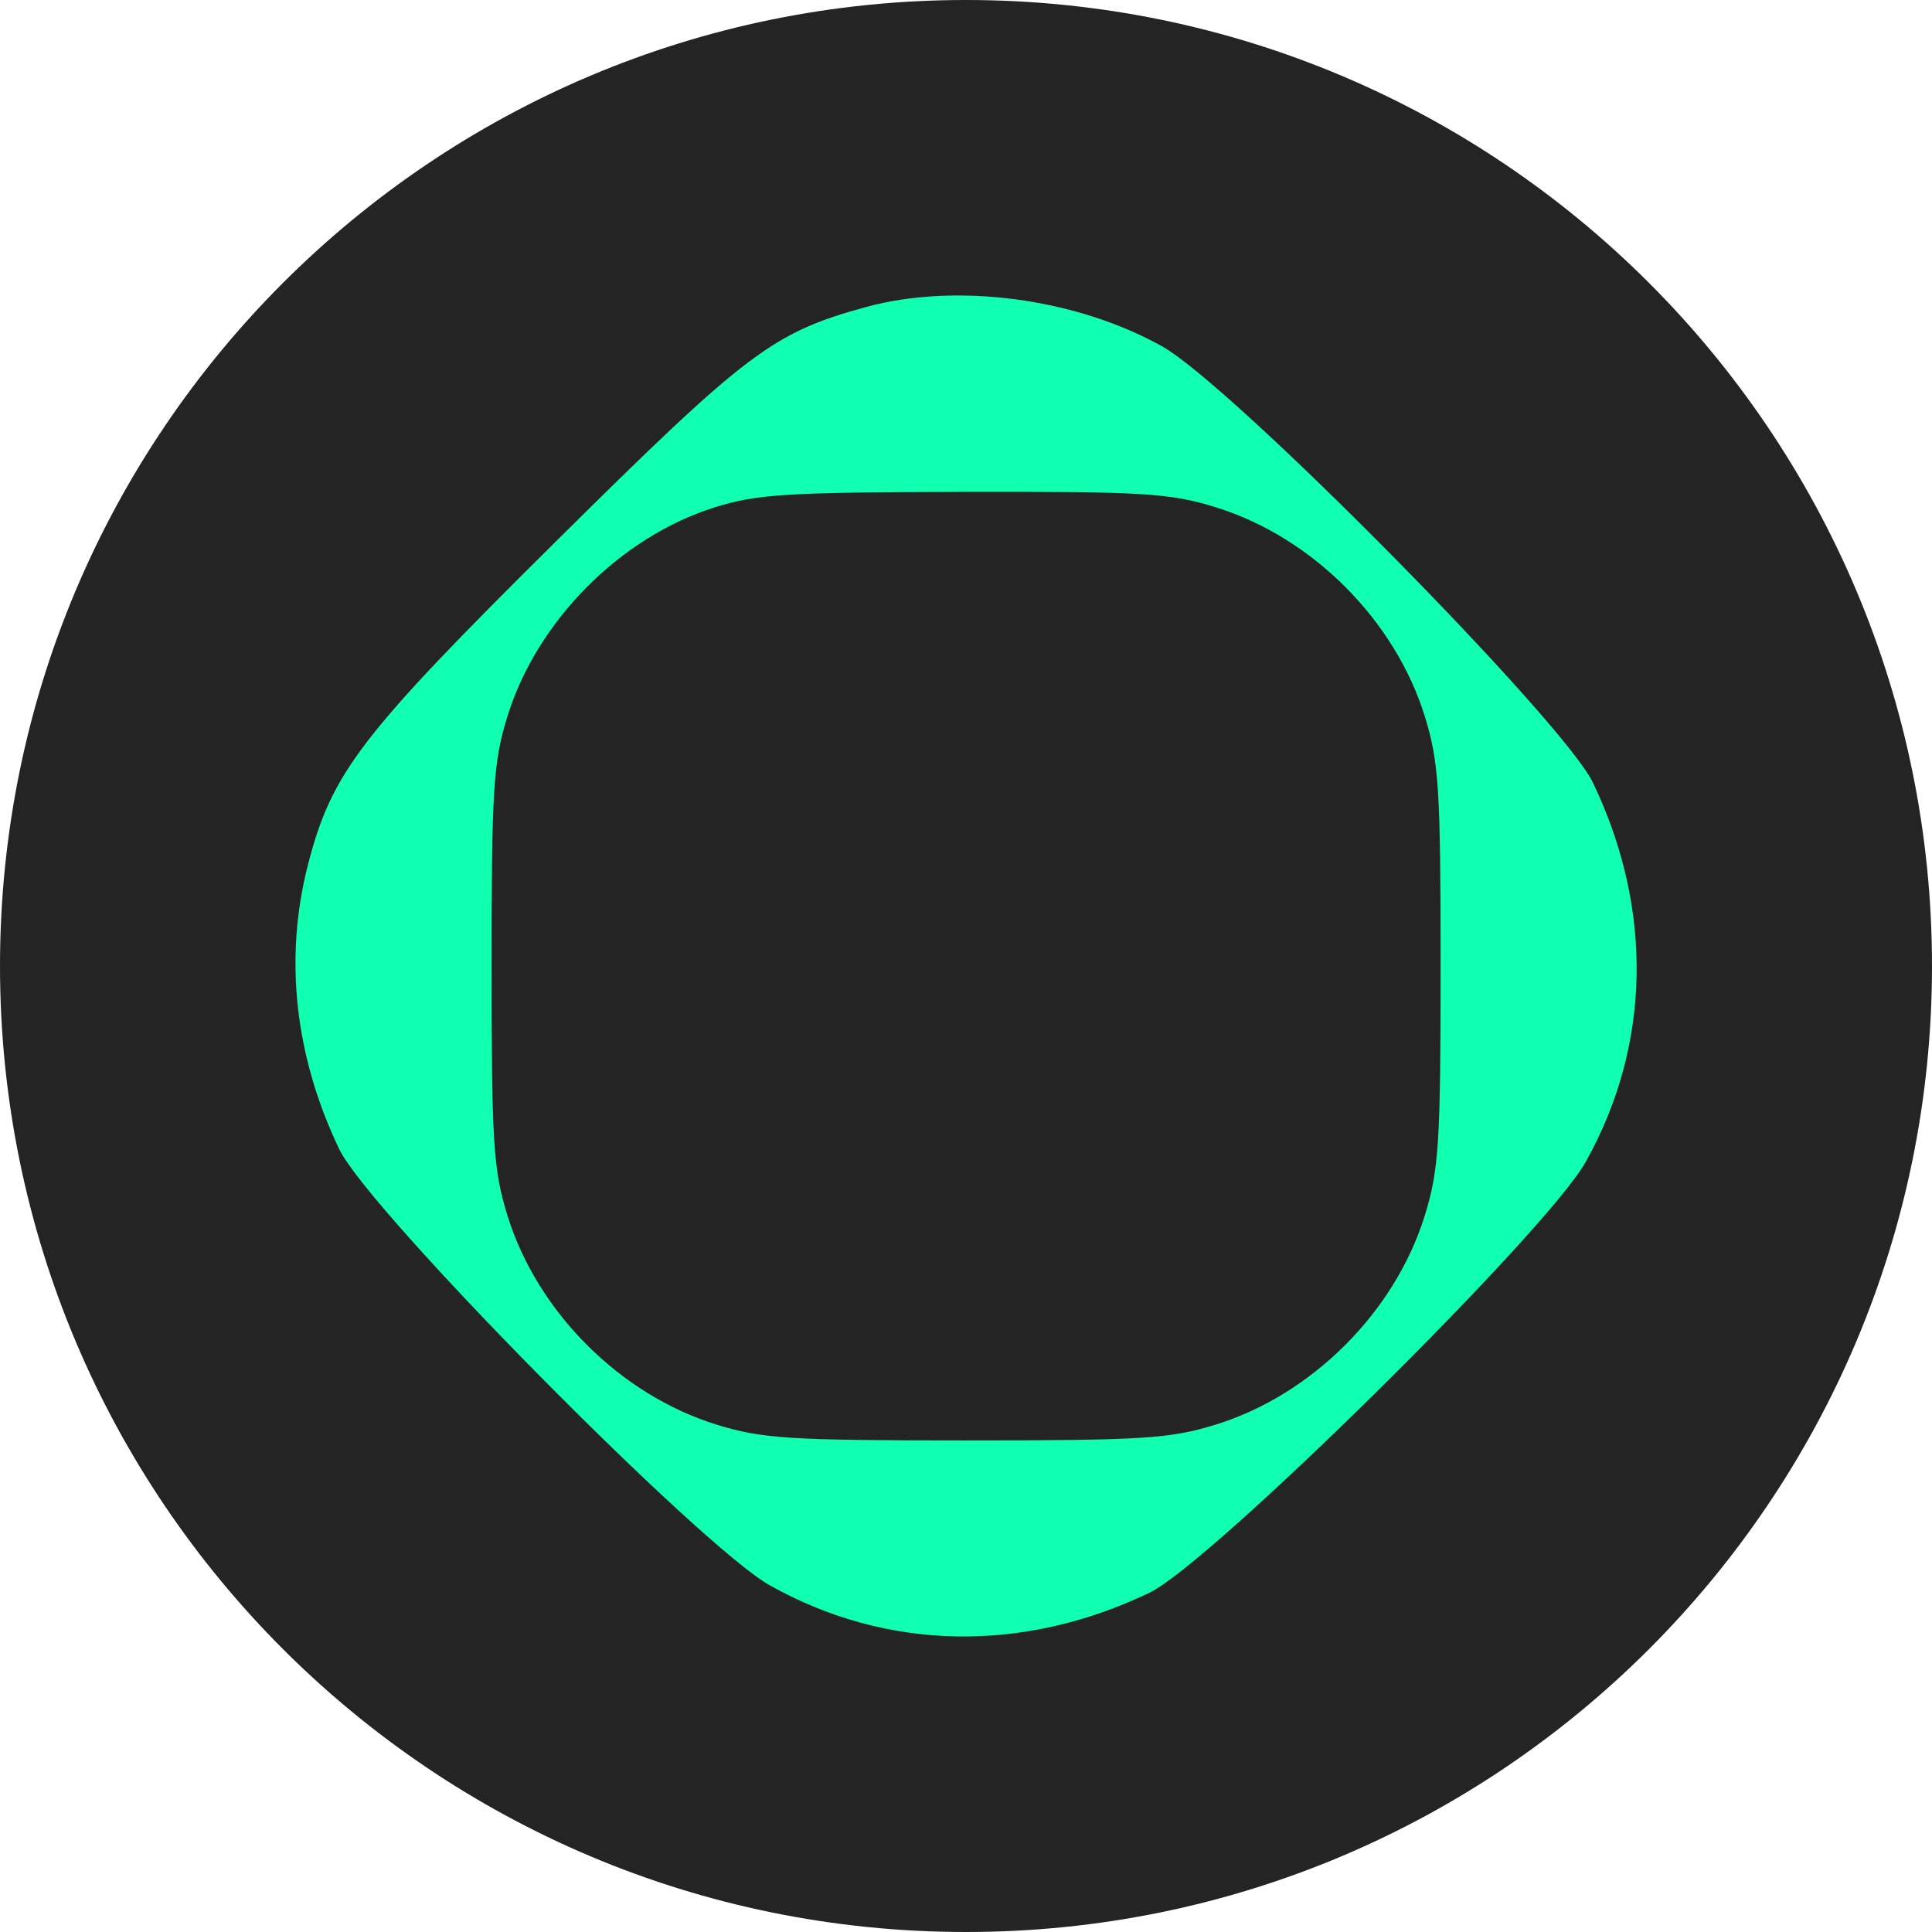
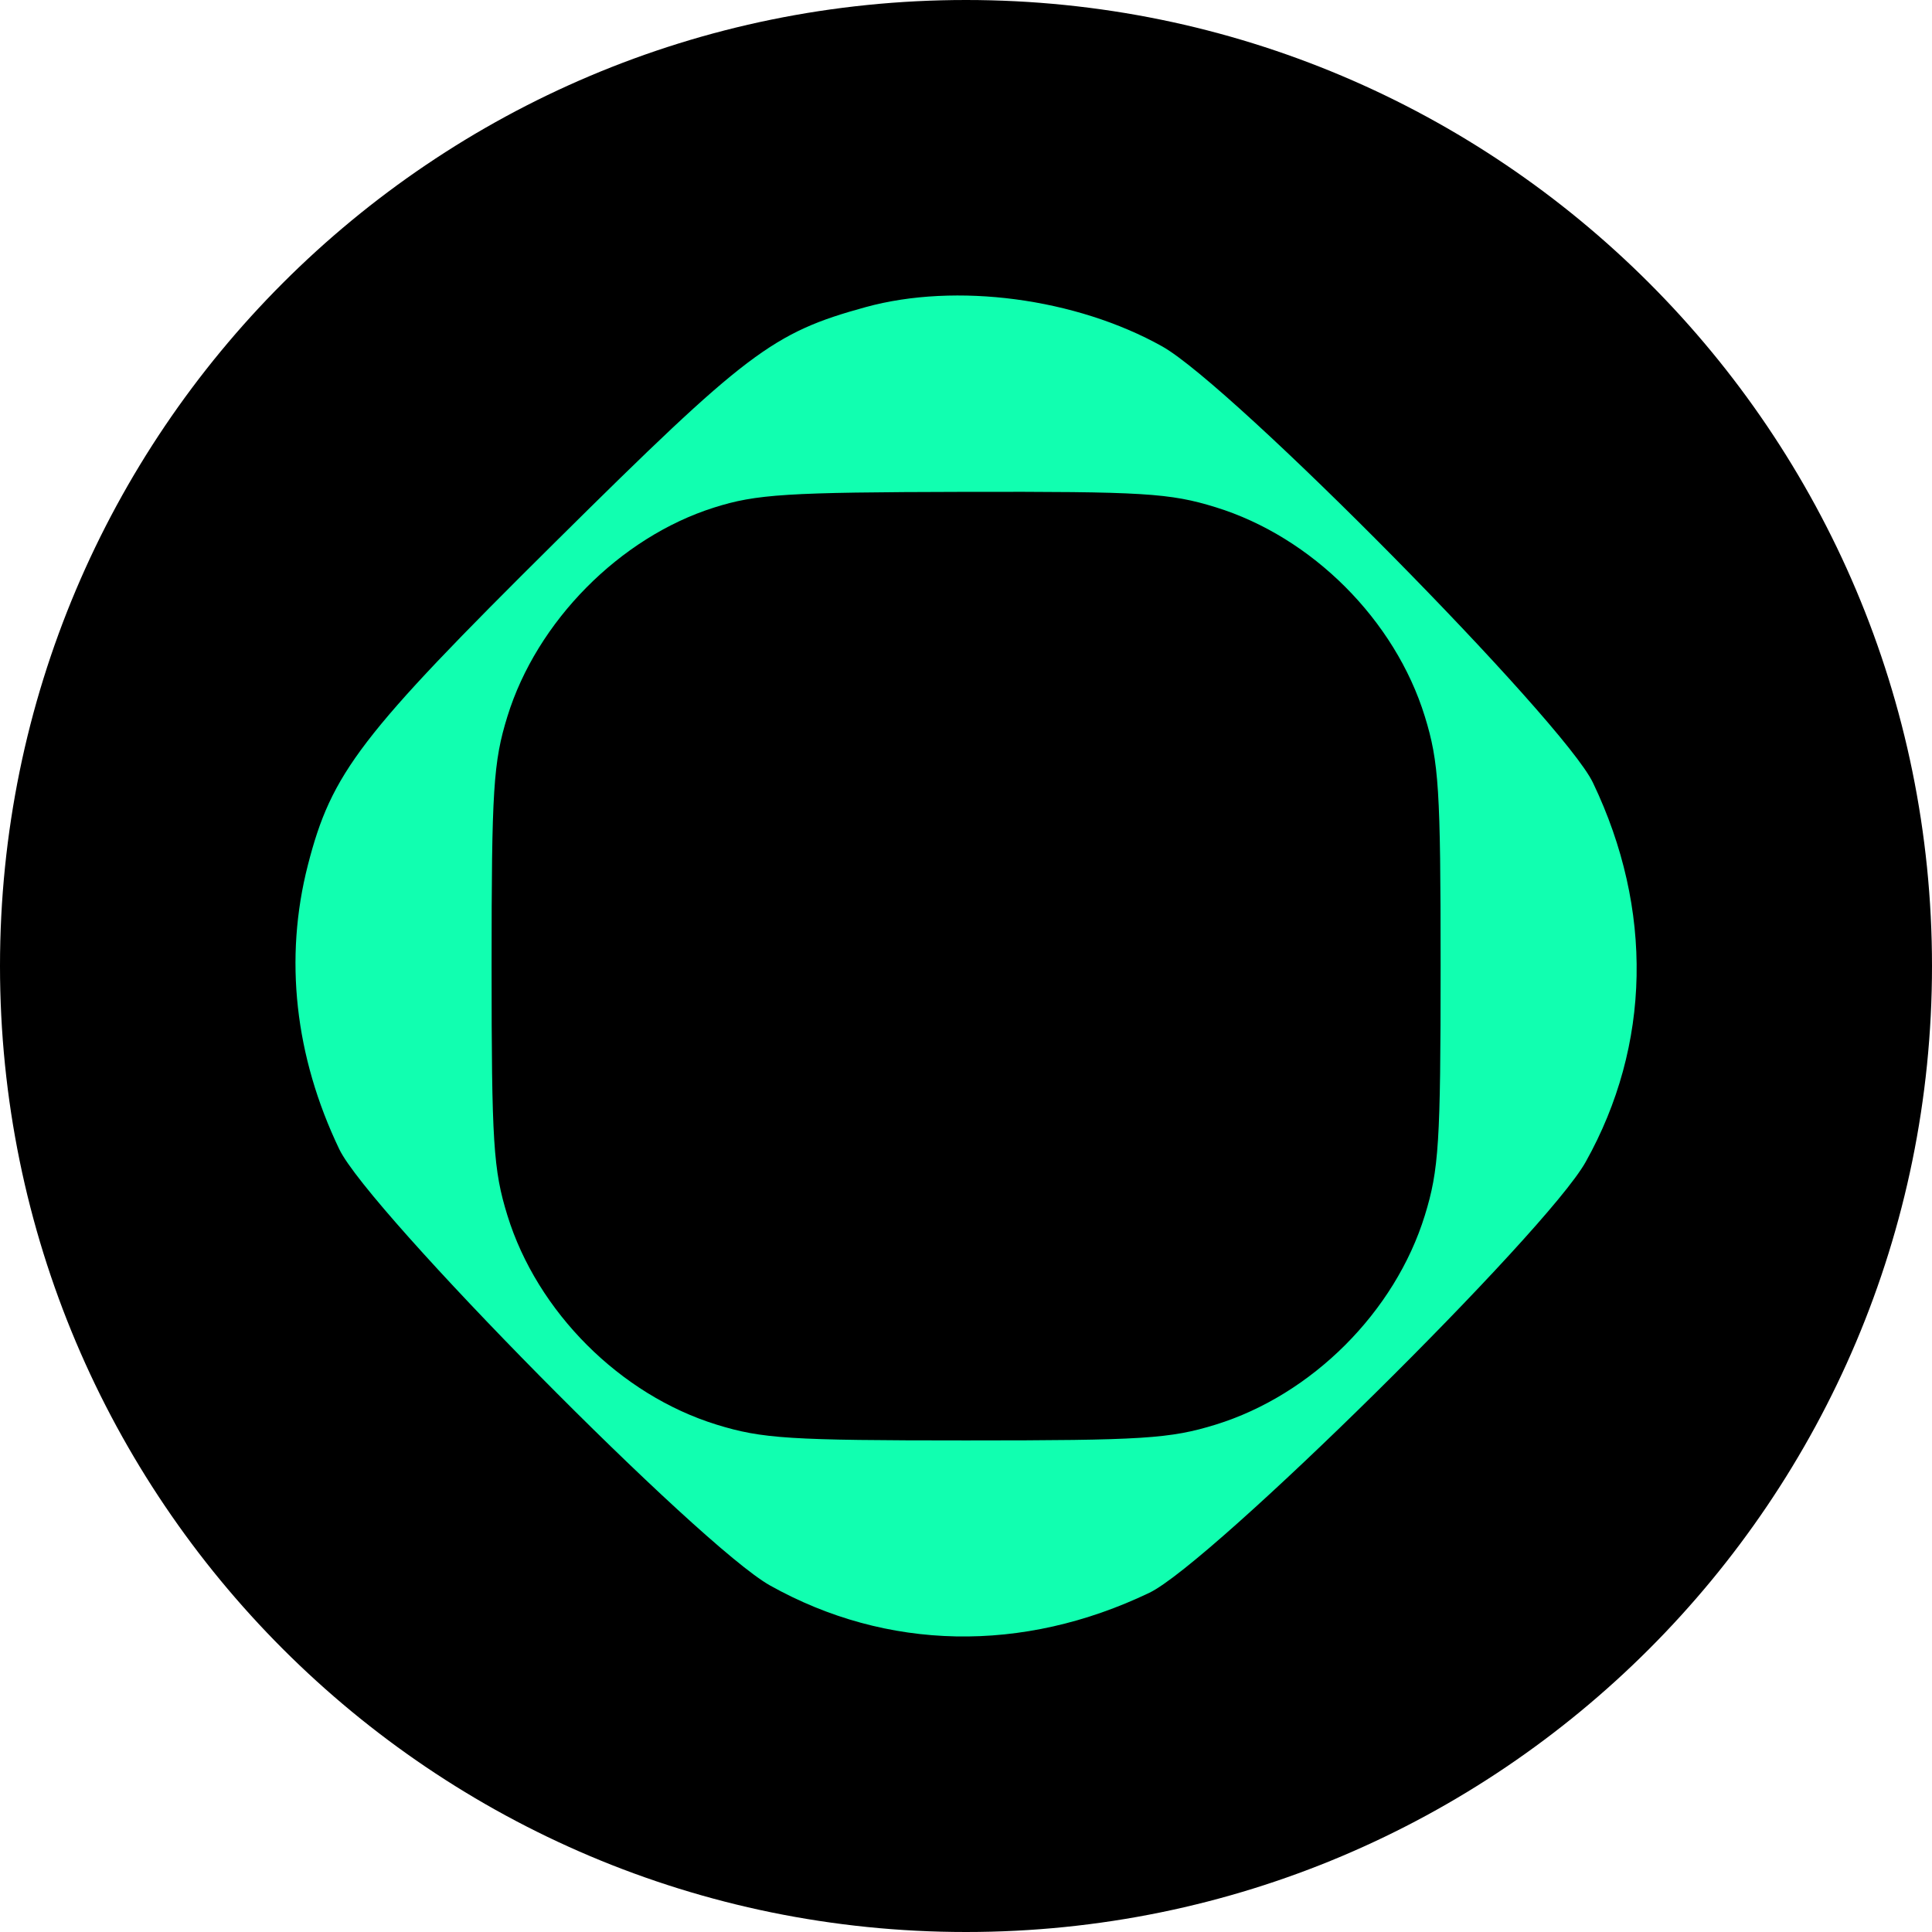
<svg xmlns="http://www.w3.org/2000/svg" width="85" height="85" viewBox="0 0 85 85" fill="none">
-   <rect width="85" height="85" rx="42.5" fill="#242424" />
+   <rect width="85" height="85" rx="42.5" fill="#000000" />
  <path d="M38.085 13.512C33.988 14.638 32.862 15.49 24.453 23.825C15.835 32.367 14.588 33.995 13.545 38.061C12.493 42.167 12.969 46.474 14.927 50.561C16.222 53.262 30.809 68.036 33.878 69.754C39.019 72.632 44.993 72.746 50.569 70.075C53.27 68.78 68.044 54.193 69.762 51.123C72.64 45.983 72.754 40.009 70.082 34.433C68.788 31.732 54.201 16.958 51.132 15.24C47.338 13.116 42.065 12.418 38.085 13.512ZM31.407 22.333C27.268 23.645 23.615 27.34 22.324 31.519C21.704 33.525 21.628 34.723 21.628 42.497C21.628 50.271 21.704 51.469 22.324 53.475C23.633 57.715 27.287 61.368 31.527 62.678C33.532 63.297 34.731 63.373 42.505 63.373C50.279 63.373 51.477 63.297 53.483 62.678C57.723 61.368 61.376 57.715 62.686 53.475C63.305 51.469 63.381 50.271 63.381 42.497C63.381 34.723 63.305 33.525 62.686 31.519C61.376 27.279 57.723 23.625 53.483 22.316C51.465 21.693 50.313 21.623 42.382 21.64C34.594 21.657 33.278 21.74 31.407 22.333Z" fill-rule="evenodd" clip-rule="evenodd" fill="#11FFB0" />
</svg>
